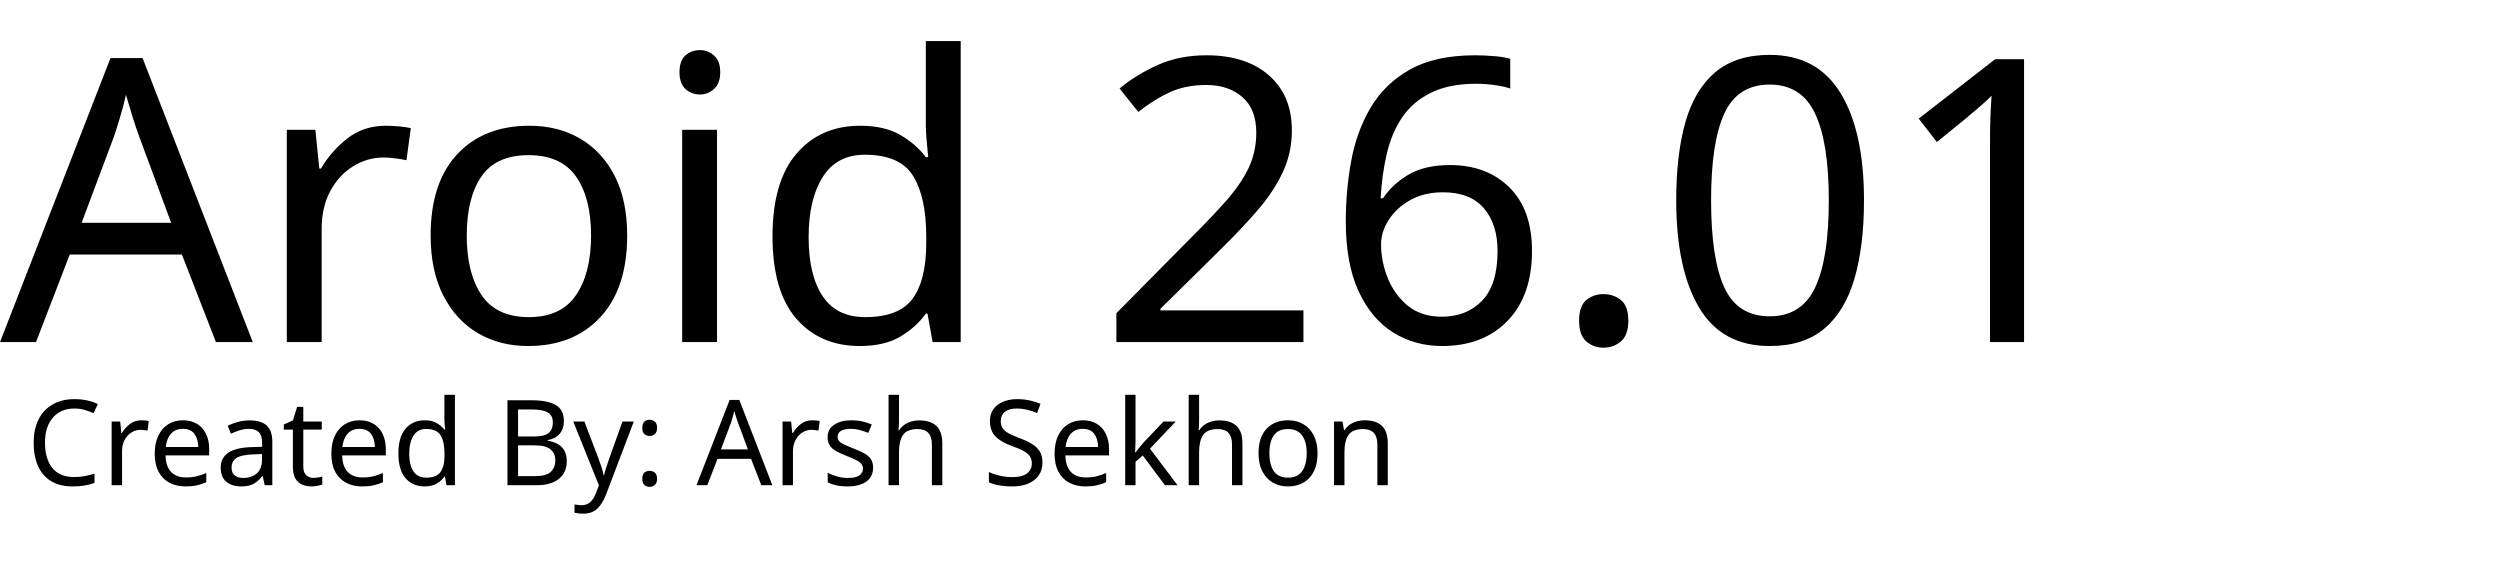
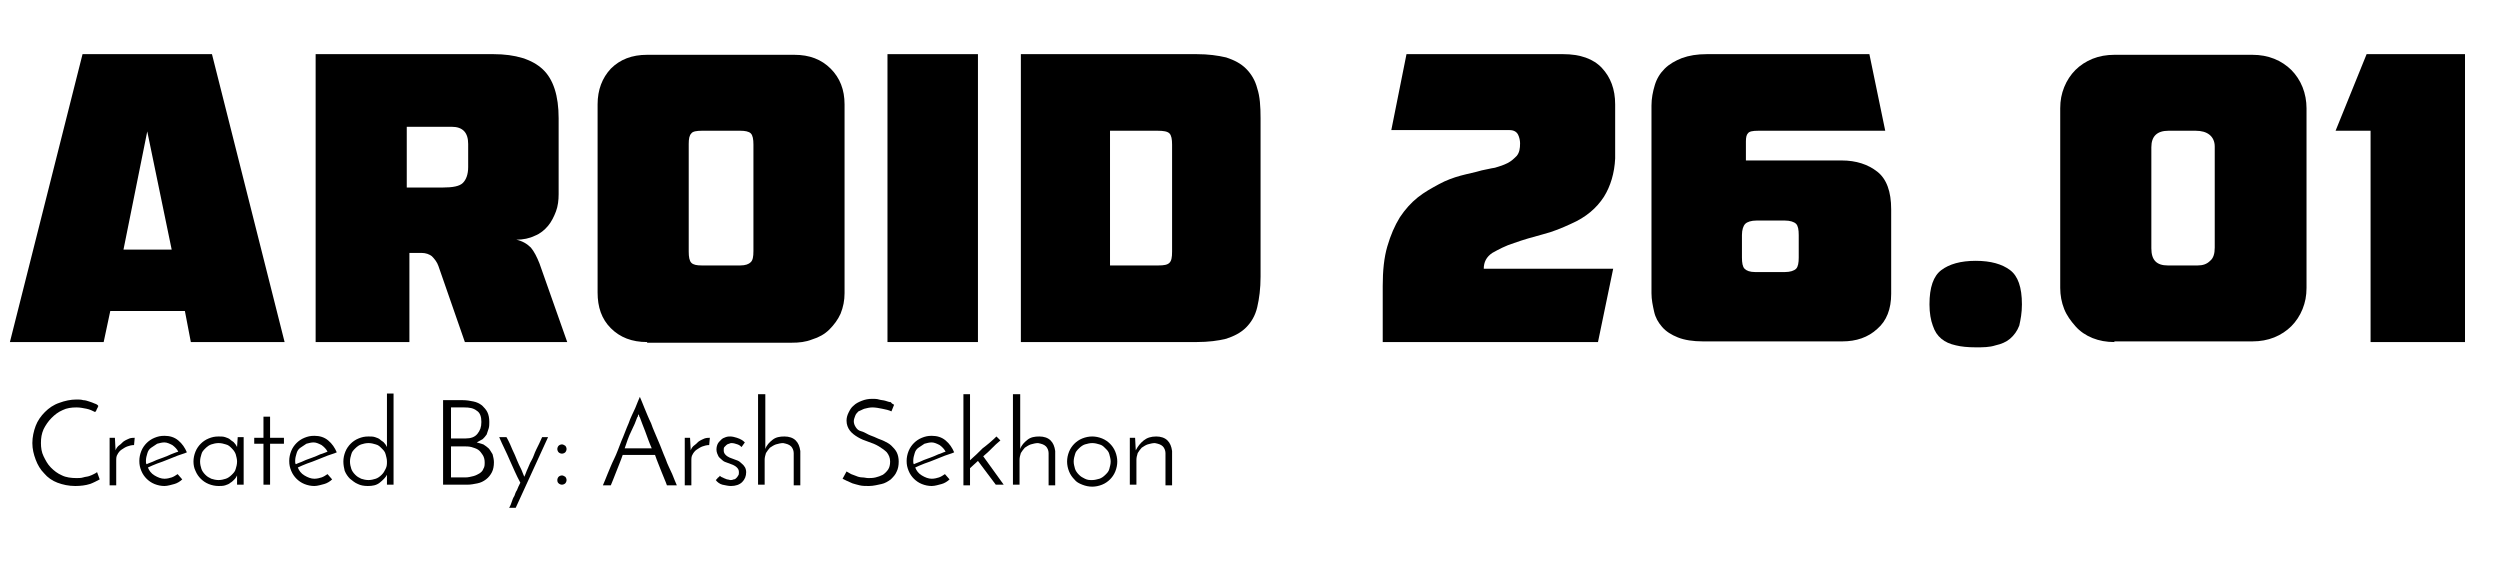
- <svg xmlns="http://www.w3.org/2000/svg" viewBox="0 0 378.62 87.19">
-   <defs>
-     <style>.cls-1{font-size:60px;font-family:AMCAPEternal, AMCAP Eternal;}.cls-2{font-size:18px;font-family:JosefinSans, Josefin Sans;}</style>
-   </defs>
-   <g id="Layer_2" data-name="Layer 2">
-     <g id="Layer_1-2" data-name="Layer 1">
-       <text class="cls-1" transform="translate(0 51.81)">Aroid 26.01</text>
-       <text class="cls-2" transform="translate(4 73.48)">Created By: Arsh Sekhon</text>
+ <svg xmlns="http://www.w3.org/2000/svg" version="1.1" id="Layer_1" x="0px" y="0px" viewBox="0 0 378.6 87.2" style="enable-background:new 0 0 378.6 87.2;" xml:space="preserve">
+   <style type="text/css">
+ 	.st0{enable-background:new    ;}
+ </style>
+   <g id="Layer_2_1_">
+     <g id="Layer_1-2">
+       <g class="st0">
+         <path d="M1.5,51.8l11-43.6h19.6l11,43.6H28.9L28,47.1H16.7l-1,4.7H1.5z M18.7,37.8H26l-3.7-17.9L18.7,37.8z" />
+         <path d="M63.8,38.3H62v13.5H47.8V8.2h26.9c3.4,0,5.9,0.8,7.5,2.3c1.6,1.5,2.4,4,2.4,7.4v11.5c0,0.9-0.1,1.8-0.4,2.6     c-0.3,0.8-0.7,1.6-1.2,2.2c-0.5,0.6-1.2,1.2-2,1.5c-0.8,0.4-1.8,0.6-2.8,0.6c0.9,0.2,1.6,0.6,2.2,1.2c0.5,0.6,0.9,1.4,1.3,2.4     l4.2,11.9H70.4l-4-11.5c-0.2-0.6-0.6-1.1-1-1.5C65,38.5,64.5,38.3,63.8,38.3z M61.7,28.4h5.3c1.6,0,2.6-0.2,3.1-0.7     c0.5-0.5,0.8-1.3,0.8-2.4v-3.5c0-1.7-0.8-2.6-2.5-2.6h-6.8V28.4z" />
+         <path d="M98,51.8c-2.3,0-4.1-0.7-5.5-2.1c-1.4-1.4-2-3.2-2-5.4V15.8c0-2.2,0.7-4,2-5.4c1.4-1.4,3.2-2.1,5.5-2.1h22.3     c2.3,0,4.1,0.7,5.5,2.1c1.4,1.4,2.1,3.2,2.1,5.4v28.6c0,1.1-0.2,2.1-0.6,3.1c-0.4,0.9-1,1.7-1.7,2.4c-0.7,0.7-1.6,1.2-2.6,1.5     c-1,0.4-2,0.5-3.1,0.5H98z M112.1,40.2c0.8,0,1.3-0.2,1.6-0.5c0.3-0.3,0.4-0.8,0.4-1.7V21.9c0-0.8-0.1-1.4-0.4-1.7     c-0.3-0.3-0.9-0.4-1.6-0.4h-5.8c-0.8,0-1.4,0.1-1.6,0.4c-0.3,0.3-0.4,0.8-0.4,1.6v16.3c0,0.8,0.1,1.4,0.4,1.7     c0.3,0.3,0.8,0.4,1.6,0.4H112.1z" />
+         <path d="M134.4,8.2h13.7v43.6h-13.7V8.2z" />
+         <path d="M154.6,8.2h26.6c1.8,0,3.2,0.2,4.5,0.5c1.2,0.4,2.2,0.9,3,1.7s1.4,1.8,1.7,3c0.4,1.2,0.5,2.7,0.5,4.5v24     c0,1.8-0.2,3.3-0.5,4.6c-0.3,1.3-0.9,2.3-1.7,3.1c-0.8,0.8-1.8,1.3-3,1.7c-1.2,0.3-2.7,0.5-4.5,0.5h-26.6V8.2z M175.4,40.2     c0.9,0,1.4-0.1,1.7-0.4c0.3-0.3,0.4-0.8,0.4-1.7V21.9c0-0.8-0.1-1.4-0.4-1.7c-0.3-0.3-0.9-0.4-1.8-0.4h-7.2v20.4H175.4z" />
+         <path d="M209.4,43.3c0-2.3,0.2-4.3,0.7-6c0.5-1.7,1.1-3.1,1.9-4.4c0.8-1.2,1.7-2.2,2.7-3c1-0.8,2.1-1.4,3.2-2     c1.1-0.6,2.2-1,3.3-1.3c1.1-0.3,2.2-0.5,3.2-0.8c0.6-0.1,1.3-0.3,2-0.4c0.7-0.2,1.3-0.4,1.9-0.7s1-0.7,1.4-1.1     c0.4-0.5,0.5-1.1,0.5-1.9c0-0.4-0.1-0.9-0.3-1.3c-0.2-0.4-0.6-0.7-1.3-0.7h-17.9L213,8.2h23.7c2.6,0,4.6,0.7,5.9,2.1s2,3.2,2,5.5     V24c-0.1,2.2-0.7,4.2-1.7,5.8c-1.1,1.7-2.7,3.1-5,4.1c-1.3,0.6-2.7,1.2-4.3,1.6c-1.5,0.4-2.9,0.8-4.3,1.3c-1.3,0.4-2.4,1-3.3,1.5     c-0.9,0.6-1.3,1.4-1.3,2.4h19.6L242,51.8h-32.6V43.3z" />
+         <path d="M283.1,8.2l2.4,11.6h-19.2c-0.9,0-1.4,0.1-1.6,0.4c-0.2,0.2-0.3,0.6-0.3,1.2v2.9h14.5c2.2,0,4,0.6,5.4,1.7     c1.4,1.1,2.1,3,2.1,5.7v12.8c0,2.3-0.7,4.1-2.1,5.3c-1.4,1.3-3.2,1.9-5.3,1.9h-21.1c-1.5,0-2.8-0.2-3.8-0.6     c-1-0.4-1.8-0.9-2.4-1.6s-1-1.4-1.2-2.3c-0.2-0.9-0.4-1.8-0.4-2.8V16c0-1.1,0.2-2.1,0.5-3.1c0.3-1,0.8-1.8,1.5-2.5     c0.7-0.7,1.6-1.2,2.6-1.6c1.1-0.4,2.3-0.6,3.8-0.6H283.1z M266,33.4c-0.8,0-1.4,0.2-1.7,0.5c-0.3,0.3-0.5,0.9-0.5,1.7v3.4     c0,0.8,0.1,1.4,0.4,1.7c0.3,0.3,0.8,0.5,1.6,0.5h4.5c0.8,0,1.4-0.2,1.7-0.5c0.3-0.3,0.4-0.9,0.4-1.7v-3.4c0-0.8-0.1-1.4-0.4-1.7     c-0.3-0.3-0.9-0.5-1.7-0.5H266z" />
+         <path d="M299.2,52.6c-1.2,0-2.2-0.1-3-0.3c-0.9-0.2-1.6-0.5-2.2-1c-0.6-0.5-1-1.1-1.3-2c-0.3-0.8-0.5-1.9-0.5-3.2     c0-2.6,0.6-4.3,1.8-5.2c1.2-0.9,2.9-1.4,5.2-1.4c2.3,0,4,0.5,5.2,1.4c1.2,0.9,1.8,2.6,1.8,5.2c0,1.3-0.2,2.3-0.4,3.2     c-0.3,0.8-0.8,1.5-1.4,2c-0.6,0.5-1.3,0.8-2.2,1C301.3,52.6,300.3,52.6,299.2,52.6z" />
+         <path d="M320.2,51.8c-1.2,0-2.3-0.2-3.3-0.6s-1.9-1-2.6-1.8c-0.7-0.8-1.3-1.6-1.7-2.6c-0.4-1-0.6-2.1-0.6-3.2V16.4     c0-1.2,0.2-2.2,0.6-3.2c0.4-1,1-1.9,1.7-2.6c0.7-0.7,1.6-1.3,2.6-1.7s2.1-0.6,3.3-0.6h20.9c1.2,0,2.3,0.2,3.3,0.6s1.9,1,2.6,1.7     c0.7,0.7,1.3,1.6,1.7,2.6c0.4,1,0.6,2.1,0.6,3.2v27.2c0,1.2-0.2,2.2-0.6,3.2c-0.4,1-1,1.9-1.7,2.6c-0.7,0.7-1.6,1.3-2.6,1.7     c-1,0.4-2.1,0.6-3.3,0.6H320.2z M332.8,40.2c0.8,0,1.4-0.2,1.9-0.7c0.5-0.4,0.7-1.1,0.7-2V22.2c0-0.8-0.3-1.4-0.8-1.8     c-0.5-0.4-1.2-0.6-2.1-0.6h-4.1c-1.7,0-2.6,0.8-2.6,2.5v15.3c0,1.8,0.8,2.6,2.5,2.6H332.8z" />
+         <path d="M358.4,8.2h14.9v43.6H359v-32h-5.3L358.4,8.2z" />
+       </g>
+       <g class="st0">
+         <path d="M15.1,72.6c-0.4,0.2-0.9,0.5-1.5,0.7c-0.6,0.2-1.4,0.3-2.2,0.3c-1,0-1.9-0.2-2.7-0.5c-0.8-0.3-1.5-0.8-2-1.4     c-0.6-0.6-1-1.3-1.3-2.1c-0.3-0.8-0.5-1.6-0.5-2.5c0-0.9,0.2-1.8,0.5-2.6s0.8-1.5,1.4-2.1C7.4,61.8,8.1,61.3,9,61     c0.8-0.3,1.7-0.5,2.6-0.5c0.3,0,0.7,0,1,0.1c0.3,0,0.6,0.1,0.9,0.2c0.3,0.1,0.6,0.2,0.8,0.3c0.3,0.1,0.5,0.2,0.6,0.4     c-0.1,0.1-0.1,0.2-0.1,0.2c0,0.1-0.1,0.1-0.1,0.2c0,0.1-0.1,0.1-0.1,0.2s-0.1,0.2-0.2,0.3c-0.4-0.2-0.8-0.4-1.3-0.5     c-0.5-0.1-1-0.2-1.5-0.2c-0.8,0-1.5,0.1-2.1,0.4c-0.7,0.3-1.2,0.7-1.7,1.2c-0.5,0.5-0.9,1.1-1.2,1.7c-0.3,0.7-0.4,1.3-0.4,2.1     c0,0.7,0.1,1.4,0.4,2c0.3,0.6,0.6,1.2,1.1,1.7c0.5,0.5,1,0.9,1.7,1.2c0.6,0.3,1.4,0.4,2.2,0.4c0.3,0,0.7,0,1-0.1     c0.3-0.1,0.6-0.1,0.9-0.2s0.5-0.2,0.7-0.3c0.2-0.1,0.4-0.2,0.5-0.3L15.1,72.6z" />
+         <path d="M20.3,67.4c-0.4,0-0.7,0.1-1,0.2c-0.3,0.1-0.6,0.3-0.9,0.5c-0.3,0.2-0.5,0.5-0.6,0.7c-0.2,0.3-0.2,0.6-0.2,1v3.7h-1v-7.2     h0.8l0.1,1.9c0.1-0.3,0.3-0.6,0.6-0.8s0.5-0.5,0.7-0.6c0.3-0.2,0.6-0.3,0.8-0.4c0.3-0.1,0.6-0.1,0.8-0.1L20.3,67.4z" />
+         <path d="M27.6,72.6c-0.3,0.3-0.8,0.6-1.2,0.7s-1,0.3-1.5,0.3c-0.5,0-1-0.1-1.5-0.3c-0.5-0.2-0.9-0.5-1.2-0.8     c-0.3-0.3-0.6-0.7-0.8-1.2c-0.2-0.5-0.3-0.9-0.3-1.5c0-0.5,0.1-1,0.3-1.5c0.2-0.5,0.5-0.9,0.8-1.2c0.3-0.3,0.7-0.6,1.2-0.8     c0.5-0.2,0.9-0.3,1.5-0.3c0.8,0,1.5,0.2,2.1,0.7s1,1.1,1.3,1.8c-0.4,0.2-0.9,0.3-1.4,0.5c-0.5,0.2-1,0.4-1.5,0.6     c-0.5,0.2-1,0.4-1.6,0.6c-0.5,0.2-1,0.4-1.4,0.6c0.2,0.5,0.5,0.9,1,1.2c0.5,0.3,1,0.5,1.5,0.5c0.4,0,0.8-0.1,1.1-0.2     c0.3-0.1,0.6-0.3,0.9-0.5L27.6,72.6z M27,68.4c-0.2-0.4-0.5-0.7-0.9-1c-0.4-0.2-0.8-0.4-1.2-0.4c-0.4,0-0.7,0.1-1.1,0.2     c-0.3,0.2-0.6,0.4-0.9,0.6s-0.5,0.5-0.6,0.9c-0.1,0.3-0.2,0.7-0.2,1.1c0,0.2,0,0.4,0.1,0.5c0.4-0.2,0.8-0.3,1.2-0.5     c0.4-0.2,0.8-0.3,1.3-0.5s0.8-0.3,1.2-0.5C26.2,68.7,26.6,68.5,27,68.4z" />
+         <path d="M29.3,69.9c0-0.5,0.1-1,0.3-1.5c0.2-0.5,0.5-0.9,0.8-1.2c0.3-0.3,0.7-0.6,1.2-0.8c0.5-0.2,0.9-0.3,1.5-0.3     c0.4,0,0.7,0,1,0.1c0.3,0.1,0.6,0.2,0.8,0.4c0.2,0.2,0.5,0.3,0.6,0.5c0.2,0.2,0.3,0.4,0.4,0.6l0.1-1.5h0.9v7.2h-1v-0.7     c0-0.1,0-0.3,0-0.4c0-0.1,0-0.2,0-0.3c-0.1,0.2-0.2,0.4-0.4,0.6c-0.2,0.2-0.4,0.4-0.6,0.5c-0.2,0.2-0.5,0.3-0.8,0.4     c-0.3,0.1-0.7,0.1-1,0.1c-0.5,0-1-0.1-1.5-0.3c-0.5-0.2-0.9-0.5-1.2-0.8s-0.6-0.7-0.8-1.2C29.4,70.9,29.3,70.4,29.3,69.9z      M30.3,69.9c0,0.4,0.1,0.8,0.2,1.1c0.1,0.3,0.3,0.6,0.6,0.9s0.5,0.4,0.9,0.6c0.3,0.1,0.7,0.2,1.1,0.2s0.8-0.1,1.1-0.2     c0.3-0.1,0.6-0.3,0.9-0.6s0.5-0.5,0.6-0.9c0.1-0.3,0.2-0.7,0.2-1.1c0-0.4-0.1-0.7-0.2-1.1c-0.1-0.3-0.3-0.6-0.6-0.9     s-0.5-0.5-0.9-0.6c-0.3-0.1-0.7-0.2-1.1-0.2s-0.8,0.1-1.1,0.2c-0.3,0.1-0.6,0.3-0.9,0.6s-0.5,0.5-0.6,0.9     C30.4,69.1,30.3,69.5,30.3,69.9z" />
+         <path d="M39.9,63.1h1v3.2h2.1v0.9h-2.1v6.2h-1v-6.2h-1.4v-0.9h1.4V63.1z" />
+         <path d="M50.3,72.6c-0.3,0.3-0.8,0.6-1.2,0.7s-1,0.3-1.5,0.3c-0.5,0-1-0.1-1.5-0.3c-0.5-0.2-0.9-0.5-1.2-0.8     c-0.3-0.3-0.6-0.7-0.8-1.2c-0.2-0.5-0.3-0.9-0.3-1.5c0-0.5,0.1-1,0.3-1.5c0.2-0.5,0.5-0.9,0.8-1.2c0.3-0.3,0.7-0.6,1.2-0.8     c0.5-0.2,0.9-0.3,1.5-0.3c0.8,0,1.5,0.2,2.1,0.7s1,1.1,1.3,1.8c-0.4,0.2-0.9,0.3-1.4,0.5c-0.5,0.2-1,0.4-1.5,0.6     c-0.5,0.2-1,0.4-1.6,0.6c-0.5,0.2-1,0.4-1.4,0.6c0.2,0.5,0.5,0.9,1,1.2c0.5,0.3,1,0.5,1.5,0.5c0.4,0,0.8-0.1,1.1-0.2     c0.3-0.1,0.6-0.3,0.9-0.5L50.3,72.6z M49.6,68.4c-0.2-0.4-0.5-0.7-0.9-1c-0.4-0.2-0.8-0.4-1.2-0.4c-0.4,0-0.7,0.1-1.1,0.2     c-0.3,0.2-0.6,0.4-0.9,0.6s-0.5,0.5-0.6,0.9c-0.1,0.3-0.2,0.7-0.2,1.1c0,0.2,0,0.4,0.1,0.5c0.4-0.2,0.8-0.3,1.2-0.5     c0.4-0.2,0.8-0.3,1.3-0.5s0.8-0.3,1.2-0.5C48.9,68.7,49.3,68.5,49.6,68.4z" />
+         <path d="M52,69.9c0-0.5,0.1-1,0.3-1.5c0.2-0.5,0.5-0.9,0.8-1.2s0.7-0.6,1.2-0.8c0.5-0.2,0.9-0.3,1.5-0.3c0.4,0,0.7,0,1,0.1     c0.3,0.1,0.6,0.2,0.8,0.4c0.2,0.2,0.5,0.3,0.6,0.5c0.2,0.2,0.3,0.4,0.4,0.6v-8.1h1v13.8h-1v-0.7c0-0.1,0-0.3,0-0.4     c0-0.1,0-0.2,0-0.4c-0.2,0.4-0.6,0.8-1.1,1.2s-1.1,0.5-1.8,0.5c-0.6,0-1.1-0.1-1.5-0.3c-0.5-0.2-0.8-0.5-1.2-0.8     c-0.3-0.3-0.6-0.7-0.8-1.2C52.1,70.9,52,70.4,52,69.9z M53,69.9c0,0.4,0.1,0.8,0.2,1.1c0.1,0.3,0.3,0.6,0.6,0.9s0.5,0.4,0.9,0.6     c0.3,0.1,0.7,0.2,1.1,0.2s0.8-0.1,1.1-0.2s0.6-0.3,0.9-0.6s0.4-0.5,0.6-0.9s0.2-0.7,0.2-1.1c0-0.4-0.1-0.7-0.2-1.1     s-0.3-0.6-0.6-0.9s-0.5-0.5-0.9-0.6c-0.3-0.1-0.7-0.2-1.1-0.2s-0.8,0.1-1.1,0.2c-0.3,0.1-0.6,0.3-0.9,0.6s-0.5,0.5-0.6,0.9     C53.1,69.1,53,69.5,53,69.9z" />
+         <path d="M67.1,73.5V60.6h3c0.6,0,1.1,0.1,1.6,0.2c0.5,0.1,0.9,0.3,1.3,0.6c0.3,0.3,0.6,0.6,0.8,1s0.3,0.9,0.3,1.5     c0,0.3,0,0.7-0.1,1c-0.1,0.3-0.2,0.6-0.3,0.9c-0.2,0.3-0.4,0.5-0.6,0.7c-0.3,0.2-0.6,0.3-0.9,0.5c0.3,0.1,0.7,0.2,1,0.3     c0.3,0.2,0.6,0.4,0.8,0.6s0.4,0.6,0.6,0.9c0.1,0.4,0.2,0.8,0.2,1.2c0,0.6-0.1,1.1-0.3,1.5s-0.5,0.8-0.9,1.1     c-0.4,0.3-0.8,0.5-1.3,0.6c-0.5,0.1-1,0.2-1.5,0.2H67.1z M68.3,61.7v4.7h2.2c0.8,0,1.4-0.2,1.8-0.7s0.6-1,0.6-1.8     c0-0.8-0.2-1.4-0.7-1.7c-0.5-0.4-1.1-0.5-1.9-0.5H68.3z M68.3,67.5v4.8h2.2c0.4,0,0.8-0.1,1.2-0.2c0.4-0.1,0.7-0.3,0.9-0.4     c0.3-0.2,0.5-0.4,0.6-0.7c0.2-0.3,0.2-0.6,0.2-1c0-0.4-0.1-0.8-0.3-1.1c-0.2-0.3-0.4-0.6-0.7-0.8c-0.3-0.2-0.7-0.3-1-0.4     c-0.4-0.1-0.8-0.1-1.2-0.1H68.3z" />
+         <path d="M78.1,76.9h-1c0.2-0.3,0.3-0.6,0.4-0.9c0.1-0.3,0.2-0.6,0.4-0.9c0.1-0.3,0.2-0.6,0.4-0.9c0.1-0.3,0.3-0.7,0.5-1.1     c-0.6-1.1-1.1-2.3-1.6-3.4c-0.5-1.2-1.1-2.3-1.6-3.5h1.1c0.4,0.7,0.7,1.4,0.9,1.9c0.3,0.6,0.5,1.1,0.7,1.6s0.4,0.9,0.6,1.3     c0.2,0.4,0.3,0.8,0.5,1.2c0.2-0.4,0.3-0.8,0.5-1.2c0.2-0.4,0.3-0.8,0.6-1.3s0.4-1,0.7-1.6c0.3-0.6,0.6-1.2,0.9-1.9H83L78.1,76.9z     " />
+         <path d="M84.4,68c0-0.2,0.1-0.4,0.2-0.5c0.1-0.1,0.3-0.2,0.5-0.2c0.2,0,0.3,0.1,0.5,0.2c0.1,0.1,0.2,0.3,0.2,0.5     c0,0.2-0.1,0.4-0.2,0.5c-0.1,0.1-0.3,0.2-0.5,0.2c-0.2,0-0.4-0.1-0.5-0.2C84.5,68.4,84.4,68.2,84.4,68z M84.4,72.7     c0-0.2,0.1-0.4,0.2-0.5c0.1-0.1,0.3-0.2,0.5-0.2c0.2,0,0.3,0.1,0.5,0.2c0.1,0.1,0.2,0.3,0.2,0.5c0,0.2-0.1,0.4-0.2,0.5     c-0.1,0.1-0.3,0.2-0.5,0.2c-0.2,0-0.4-0.1-0.5-0.2C84.5,73.1,84.4,73,84.4,72.7z" />
+         <path d="M101,73.5c-0.2-0.6-0.5-1.2-0.8-2c-0.3-0.8-0.7-1.7-1-2.6h-4.9c-0.3,0.9-0.7,1.8-1,2.6c-0.3,0.8-0.6,1.5-0.8,2h-1.2     c0.2-0.4,0.4-1,0.7-1.7c0.3-0.7,0.6-1.5,1-2.3s0.7-1.7,1.1-2.7c0.4-0.9,0.7-1.8,1.1-2.7c0.3-0.9,0.7-1.6,1-2.3     c0.3-0.7,0.5-1.3,0.7-1.7c0.2,0.4,0.4,1,0.7,1.7c0.3,0.7,0.6,1.5,1,2.3c0.3,0.9,0.7,1.7,1.1,2.7c0.4,0.9,0.7,1.8,1.1,2.7     c0.3,0.9,0.7,1.6,1,2.3c0.3,0.7,0.5,1.3,0.7,1.7H101z M96.5,63.2c-0.2,0.6-0.5,1.3-0.9,2.1s-0.7,1.7-1,2.6h4.1     c-0.4-0.9-0.7-1.8-1-2.6c-0.3-0.8-0.6-1.5-0.8-2.1c0,0-0.1-0.1-0.1-0.2c0-0.1-0.1-0.2-0.1-0.3c0,0.1-0.1,0.2-0.1,0.3     C96.6,63.1,96.6,63.1,96.5,63.2z" />
+         <path d="M107.4,67.4c-0.4,0-0.7,0.1-1,0.2c-0.3,0.1-0.6,0.3-0.9,0.5c-0.3,0.2-0.5,0.5-0.6,0.7c-0.2,0.3-0.2,0.6-0.2,1v3.7h-1     v-7.2h0.8l0.1,1.9c0.1-0.3,0.3-0.6,0.6-0.8s0.5-0.5,0.7-0.6c0.3-0.2,0.6-0.3,0.8-0.4c0.3-0.1,0.6-0.1,0.8-0.1L107.4,67.4z" />
+         <path d="M112.8,67l-0.5,0.7c-0.1-0.1-0.3-0.3-0.6-0.4c-0.3-0.1-0.6-0.2-0.9-0.2c-0.1,0-0.2,0-0.4,0.1c-0.1,0-0.3,0.1-0.4,0.2     c-0.1,0.1-0.2,0.2-0.3,0.3c-0.1,0.1-0.1,0.3-0.1,0.5c0,0.3,0.1,0.5,0.3,0.7c0.2,0.2,0.4,0.3,0.6,0.4c0.3,0.1,0.5,0.2,0.8,0.3     c0.3,0.1,0.6,0.2,0.8,0.4s0.5,0.4,0.6,0.6c0.2,0.2,0.3,0.6,0.3,0.9c0,0.6-0.2,1.1-0.6,1.5c-0.4,0.4-1,0.6-1.7,0.6     c-0.4,0-0.8-0.1-1.3-0.2c-0.4-0.1-0.8-0.4-1-0.7c0,0,0.1-0.1,0.2-0.2c0.1-0.1,0.1-0.2,0.2-0.2c0.1-0.1,0.1-0.1,0.2-0.2     C109,72,109,72,109,72c0,0.1,0.1,0.1,0.2,0.2c0.1,0.1,0.3,0.1,0.4,0.2c0.2,0.1,0.3,0.1,0.5,0.2c0.2,0,0.4,0.1,0.5,0.1     c0.1,0,0.3,0,0.5-0.1c0.2,0,0.3-0.1,0.4-0.2c0.1-0.1,0.2-0.2,0.3-0.4c0.1-0.1,0.1-0.3,0.1-0.5c0-0.3-0.1-0.5-0.3-0.7     s-0.4-0.3-0.6-0.4c-0.3-0.1-0.5-0.2-0.8-0.3s-0.6-0.2-0.8-0.4s-0.5-0.4-0.6-0.6s-0.3-0.6-0.3-1c0-0.4,0.1-0.7,0.2-0.9     c0.1-0.2,0.3-0.4,0.5-0.6s0.4-0.3,0.7-0.4s0.5-0.1,0.7-0.1c0.3,0,0.7,0.1,1,0.2C112.2,66.5,112.5,66.7,112.8,67z" />
+         <path d="M114.9,59.7h1V68c0.2-0.6,0.6-1,1.1-1.4c0.5-0.4,1.1-0.5,1.8-0.5c0.7,0,1.3,0.2,1.7,0.6c0.4,0.4,0.6,0.9,0.7,1.6v5.2h-1     v-4.9c0-0.4-0.2-0.8-0.4-1c-0.3-0.3-0.7-0.4-1.2-0.5c-0.4,0-0.7,0.1-1.1,0.2c-0.3,0.1-0.6,0.3-0.9,0.5c-0.2,0.2-0.4,0.5-0.6,0.8     c-0.1,0.3-0.2,0.7-0.2,1v3.8h-1V59.7z" />
+         <path d="M135.4,61.3l-0.4,1c-0.4-0.2-0.9-0.3-1.4-0.4c-0.5-0.1-1-0.2-1.5-0.2c-0.4,0-0.8,0.1-1.2,0.2c-0.3,0.1-0.6,0.3-0.9,0.4     c-0.2,0.2-0.4,0.4-0.5,0.7s-0.2,0.5-0.2,0.8c0,0.3,0.1,0.6,0.3,0.9s0.4,0.5,0.8,0.6s0.7,0.3,1.1,0.5s0.8,0.3,1.2,0.5     s0.8,0.3,1.2,0.5c0.4,0.2,0.8,0.4,1.1,0.7c0.3,0.3,0.6,0.6,0.8,1s0.3,0.9,0.3,1.4c0,0.6-0.1,1.1-0.3,1.5     c-0.2,0.5-0.5,0.8-0.9,1.2c-0.4,0.3-0.9,0.6-1.4,0.7s-1.2,0.3-1.9,0.3c-0.5,0-1,0-1.4-0.1c-0.4-0.1-0.8-0.2-1.1-0.3     c-0.3-0.1-0.6-0.3-0.9-0.4c-0.2-0.1-0.4-0.2-0.6-0.3l0.6-1.1c0.2,0.1,0.5,0.3,0.7,0.4s0.6,0.2,0.8,0.3s0.6,0.2,0.9,0.2     s0.6,0.1,0.9,0.1c0.3,0,0.7,0,1.1-0.1c0.4-0.1,0.7-0.2,1.1-0.4c0.3-0.2,0.6-0.5,0.8-0.8s0.3-0.7,0.3-1.2c0-0.6-0.2-1-0.5-1.4     c-0.3-0.3-0.7-0.6-1.2-0.9s-1-0.5-1.6-0.7c-0.6-0.2-1.1-0.4-1.6-0.7s-0.9-0.6-1.2-1c-0.3-0.4-0.5-0.9-0.5-1.5     c0-0.4,0.1-0.8,0.3-1.2c0.2-0.4,0.4-0.8,0.8-1.1c0.3-0.3,0.7-0.5,1.2-0.7s1-0.3,1.6-0.3c0.3,0,0.7,0,1,0.1s0.7,0.1,1,0.2     s0.6,0.2,0.8,0.2C135.1,61.2,135.3,61.2,135.4,61.3z" />
+         <path d="M143.8,72.6c-0.3,0.3-0.8,0.6-1.2,0.7s-1,0.3-1.5,0.3c-0.5,0-1-0.1-1.5-0.3c-0.5-0.2-0.9-0.5-1.2-0.8     c-0.3-0.3-0.6-0.7-0.8-1.2c-0.2-0.5-0.3-0.9-0.3-1.5c0-0.5,0.1-1,0.3-1.5c0.2-0.5,0.5-0.9,0.8-1.2c0.3-0.3,0.7-0.6,1.2-0.8     c0.5-0.2,0.9-0.3,1.5-0.3c0.8,0,1.5,0.2,2.1,0.7s1,1.1,1.3,1.8c-0.4,0.2-0.9,0.3-1.4,0.5c-0.5,0.2-1,0.4-1.5,0.6     c-0.5,0.2-1,0.4-1.6,0.6c-0.5,0.2-1,0.4-1.4,0.6c0.2,0.5,0.5,0.9,1,1.2c0.5,0.3,1,0.5,1.5,0.5c0.4,0,0.8-0.1,1.1-0.2     c0.3-0.1,0.6-0.3,0.9-0.5L143.8,72.6z M143.2,68.4c-0.2-0.4-0.5-0.7-0.9-1c-0.4-0.2-0.8-0.4-1.2-0.4c-0.4,0-0.7,0.1-1.1,0.2     c-0.3,0.2-0.6,0.4-0.9,0.6s-0.5,0.5-0.6,0.9c-0.1,0.3-0.2,0.7-0.2,1.1c0,0.2,0,0.4,0.1,0.5c0.4-0.2,0.8-0.3,1.2-0.5     c0.4-0.2,0.8-0.3,1.3-0.5s0.8-0.3,1.2-0.5C142.5,68.7,142.8,68.5,143.2,68.4z" />
+         <path d="M150.9,66.1l0.6,0.6c-0.5,0.4-0.9,0.8-1.3,1.2s-0.8,0.8-1.3,1.2l3.1,4.3h-1.2l-2.7-3.6l-1.2,1.1v2.6h-1V59.7h1v10     c0.7-0.6,1.3-1.2,1.9-1.8C149.6,67.3,150.3,66.7,150.9,66.1z" />
+         <path d="M153.5,59.7h1V68c0.2-0.6,0.6-1,1.1-1.4c0.5-0.4,1.1-0.5,1.8-0.5c0.7,0,1.3,0.2,1.7,0.6c0.4,0.4,0.6,0.9,0.7,1.6v5.2h-1     v-4.9c0-0.4-0.2-0.8-0.4-1c-0.3-0.3-0.7-0.4-1.2-0.5c-0.4,0-0.7,0.1-1.1,0.2c-0.3,0.1-0.6,0.3-0.9,0.5c-0.2,0.2-0.4,0.5-0.6,0.8     c-0.1,0.3-0.2,0.7-0.2,1v3.8h-1V59.7z" />
+         <path d="M161.6,69.9c0-0.5,0.1-1,0.3-1.5c0.2-0.5,0.5-0.9,0.8-1.2c0.3-0.3,0.7-0.6,1.2-0.8c0.5-0.2,1-0.3,1.5-0.3     c0.5,0,1,0.1,1.5,0.3c0.5,0.2,0.9,0.5,1.2,0.8c0.3,0.3,0.6,0.7,0.8,1.2c0.2,0.5,0.3,1,0.3,1.5c0,0.5-0.1,1-0.3,1.5     c-0.2,0.5-0.5,0.9-0.8,1.2c-0.3,0.3-0.7,0.6-1.2,0.8c-0.5,0.2-1,0.3-1.5,0.3c-0.5,0-1-0.1-1.5-0.3c-0.5-0.2-0.9-0.4-1.2-0.8     c-0.3-0.3-0.6-0.7-0.8-1.2C161.7,70.9,161.6,70.4,161.6,69.9z M162.6,69.9c0,0.4,0.1,0.7,0.2,1.1c0.1,0.3,0.3,0.6,0.6,0.9     s0.5,0.4,0.9,0.6s0.7,0.2,1.1,0.2s0.7-0.1,1.1-0.2c0.3-0.1,0.6-0.3,0.9-0.6s0.5-0.5,0.6-0.9s0.2-0.7,0.2-1.1     c0-0.4-0.1-0.7-0.2-1.1s-0.3-0.6-0.6-0.9s-0.5-0.5-0.9-0.6c-0.3-0.1-0.7-0.2-1.1-0.2s-0.7,0.1-1.1,0.2c-0.3,0.1-0.6,0.3-0.9,0.6     s-0.5,0.5-0.6,0.9C162.7,69.1,162.6,69.5,162.6,69.9z" />
+         <path d="M171.1,66.3h0.8l0.1,1.9c0.3-0.6,0.7-1.1,1.2-1.5c0.5-0.4,1.1-0.6,1.9-0.6c0.7,0,1.3,0.2,1.7,0.6     c0.4,0.4,0.6,0.9,0.7,1.6v5.2h-1v-4.9c0-0.4-0.2-0.8-0.4-1c-0.3-0.3-0.7-0.4-1.2-0.5c-0.4,0-0.7,0.1-1.1,0.2     c-0.3,0.1-0.6,0.3-0.9,0.5c-0.2,0.2-0.4,0.5-0.6,0.8c-0.1,0.3-0.2,0.7-0.2,1v3.8h-1V66.3z" />
+       </g>
    </g>
  </g>
</svg>
